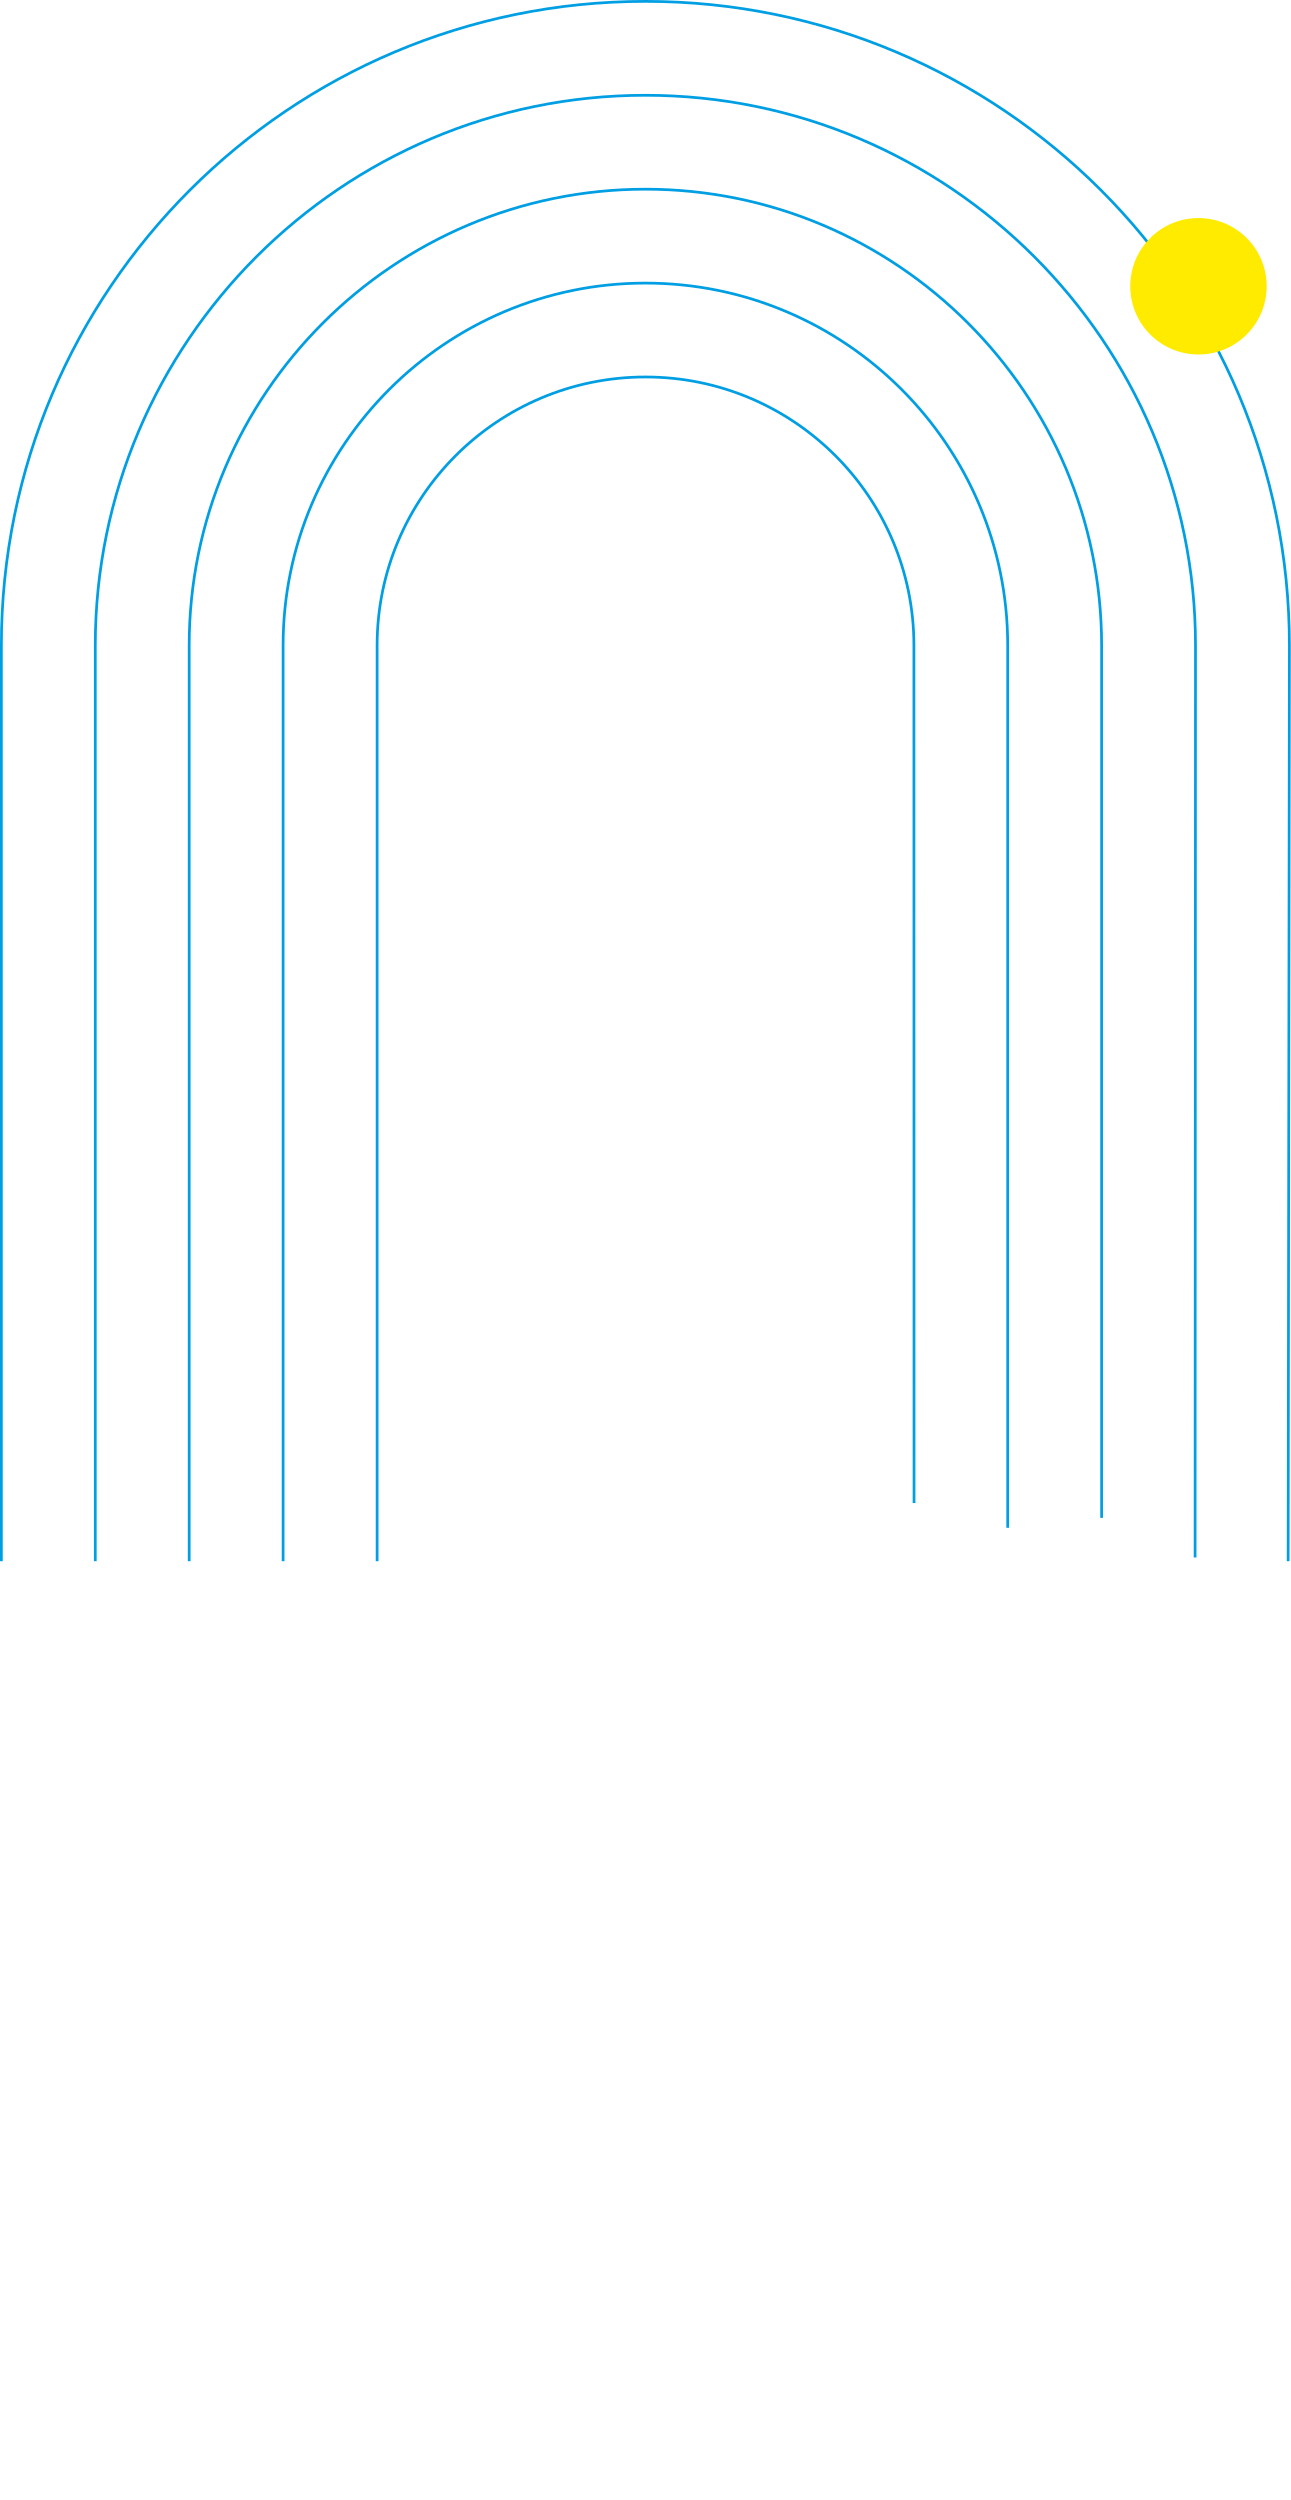
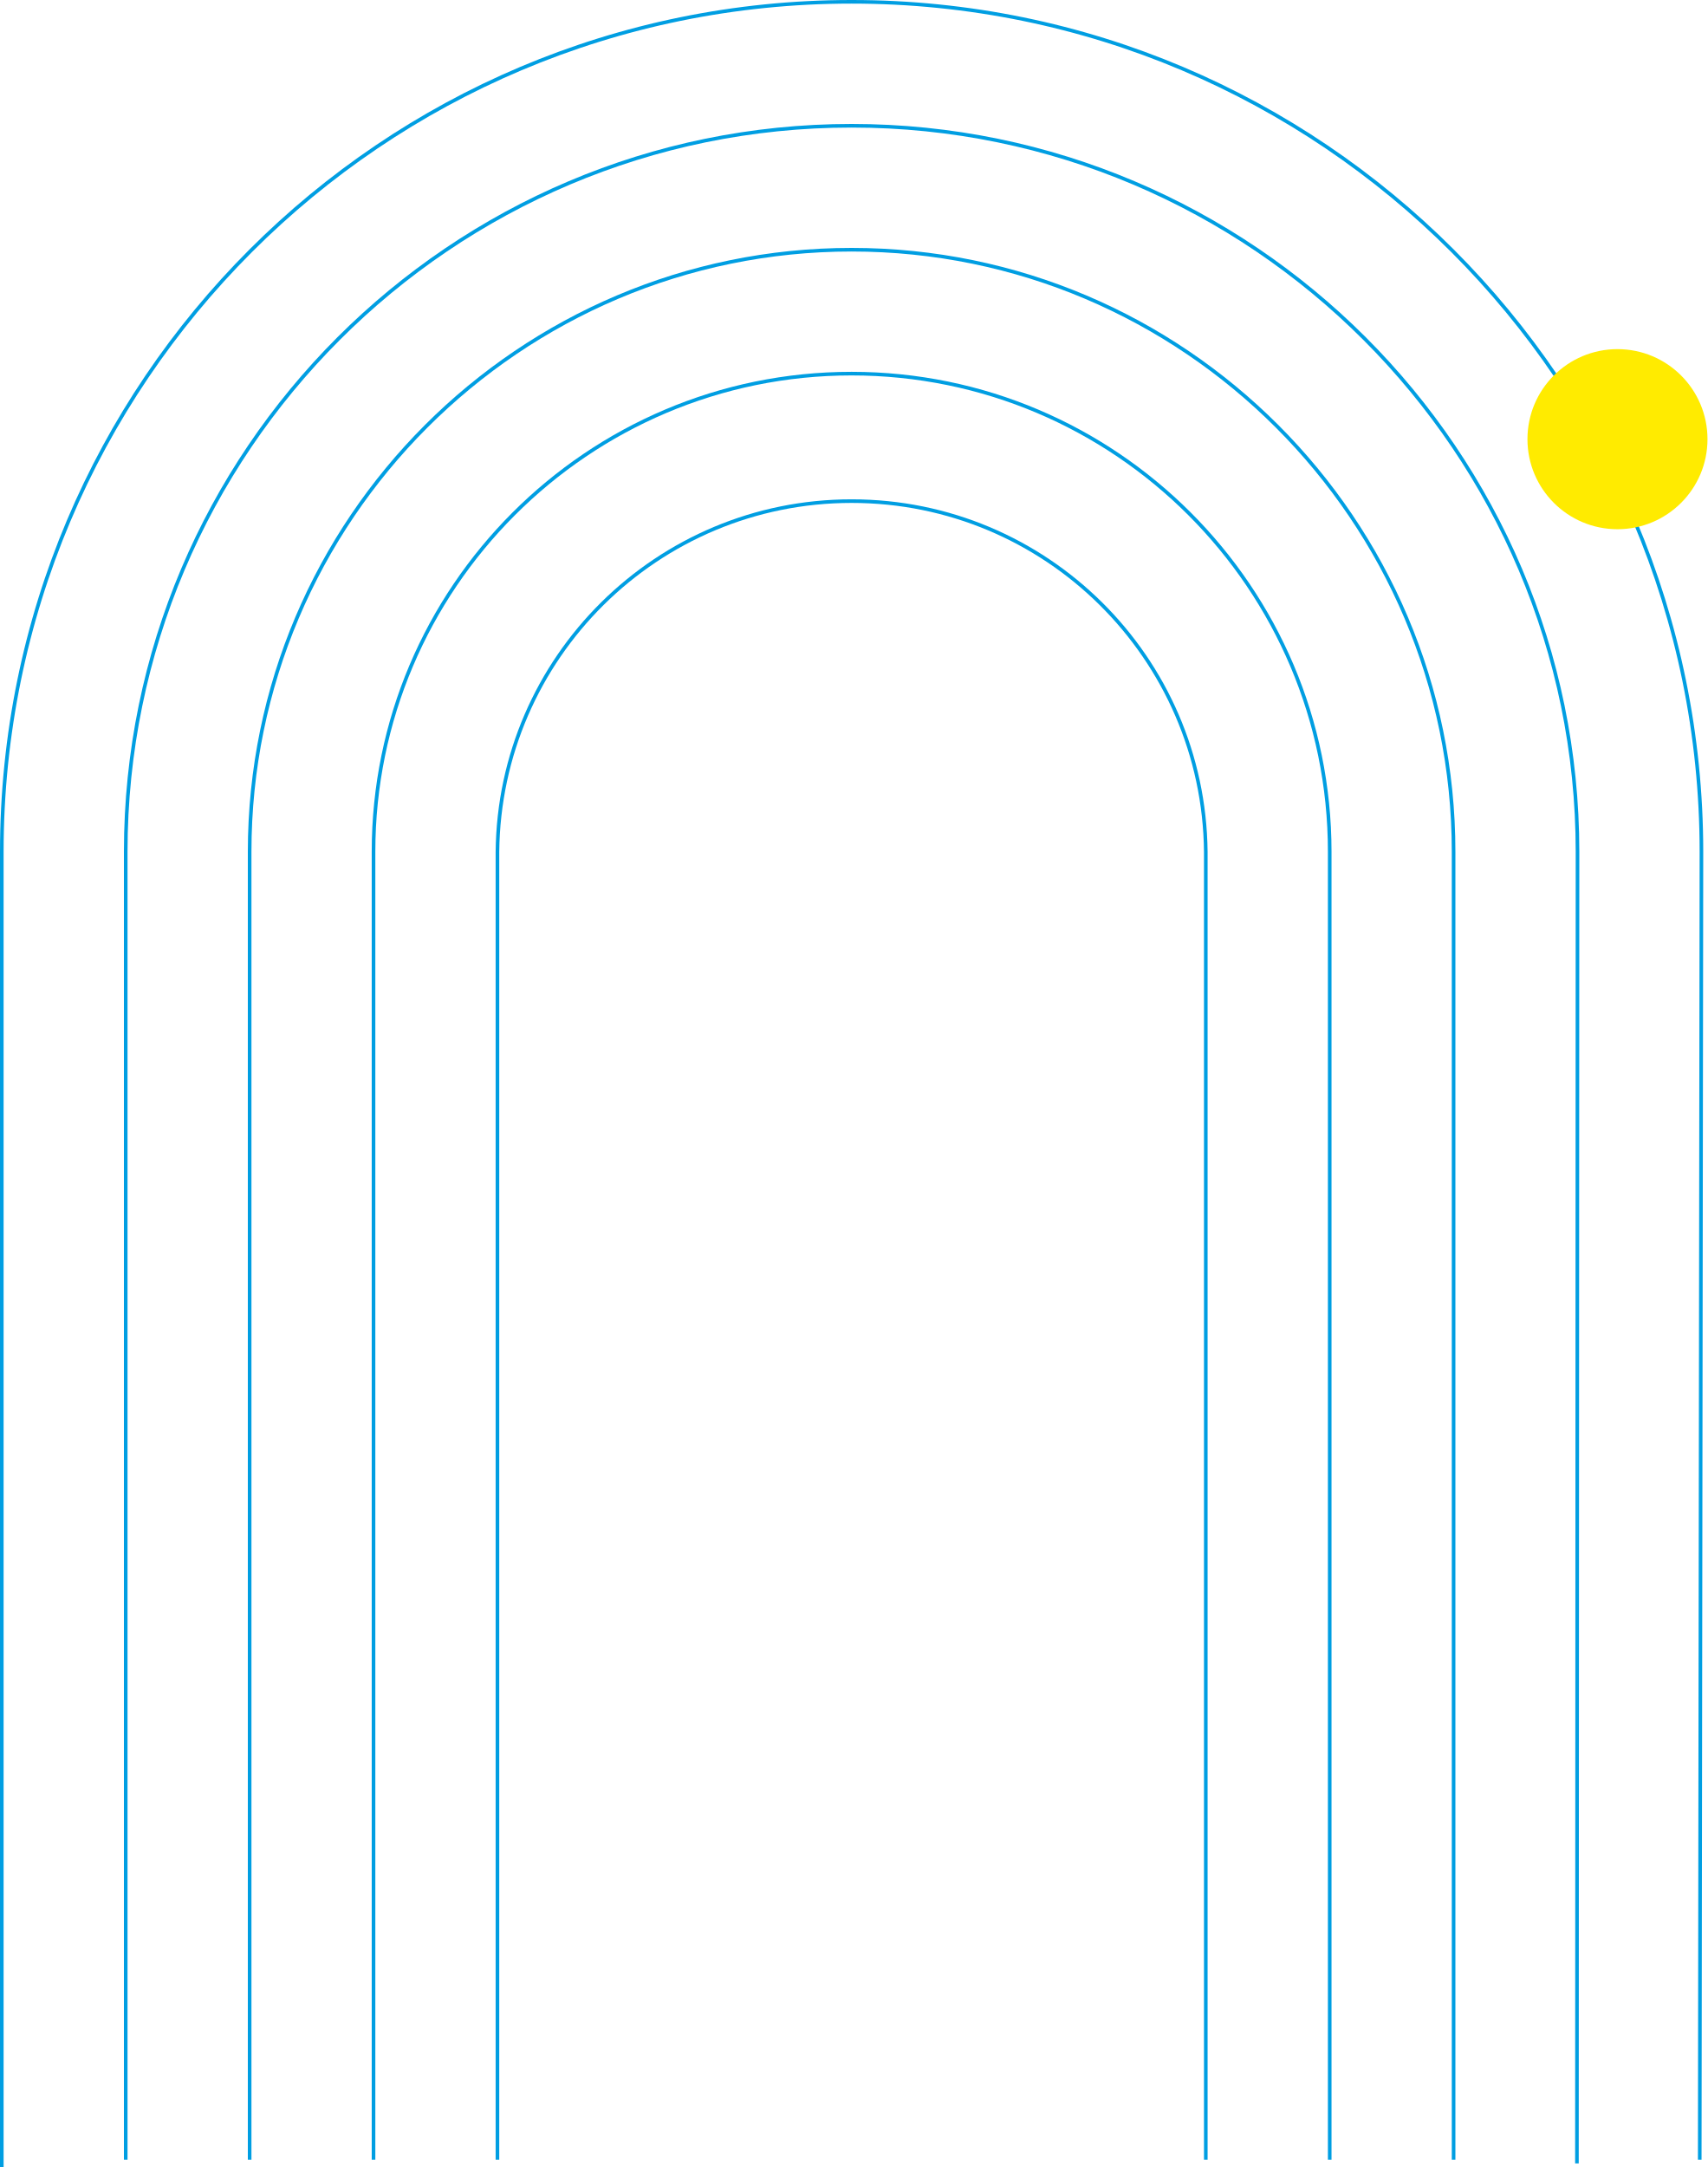
- <svg xmlns="http://www.w3.org/2000/svg" viewBox="0 0 472.27 914.7">
+ <svg xmlns="http://www.w3.org/2000/svg" viewBox="0 0 473.45 600.7">
  <defs>
-     <style>.cls-1,.cls-3{fill:none;}.cls-2{clip-path:url(#clip-path);}.cls-3{stroke:#009ee2;stroke-miterlimit:10;}.cls-4{fill:#ffeb00;}</style>
-     <clipPath id="clip-path" transform="translate(-98.02 -91.8)">
-       <rect class="cls-1" width="642" height="663" />
-     </clipPath>
+     <style>.cls-1{fill:none;stroke:#009ee2;stroke-miterlimit:10;}.cls-2{fill:#ffeb00;}</style>
  </defs>
  <g id="Capa_2" data-name="Capa 2">
    <g id="Layer_1" data-name="Layer 1">
-       <g class="cls-2">
-         <path class="cls-3" d="M98.52,1006.5V327.93C98.52,197.8,204,92.3,334.16,92.3h0c130.14,0,235.63,105.5,235.63,235.63l-.47,339.88" transform="translate(-98.02 -91.8)" />
-         <path class="cls-3" d="M132.88,1006.5V327.93c0-111,90.29-201.27,201.28-201.27S535.43,217,535.43,327.93l-.15,333.72" transform="translate(-98.02 -91.8)" />
-         <path class="cls-3" d="M167.24,1006.5V327.93c0-92,74.88-166.91,166.92-166.91S501.08,235.9,501.08,327.93V647.16" transform="translate(-98.02 -91.8)" />
-         <path class="cls-3" d="M201.6,1006.5V327.93c0-73.09,59.46-132.55,132.56-132.55s132.56,59.46,132.56,132.55V650.78" transform="translate(-98.02 -91.8)" />
-         <path class="cls-3" d="M236,1006.5V327.93a98.2,98.2,0,1,1,196.4,0l.05,313.8" transform="translate(-98.02 -91.8)" />
-         <circle class="cls-4" cx="438.49" cy="104.74" r="24.96" />
-       </g>
+       <path class="cls-1" d="M.5,600.7V236.13C.5,106,106,.5,236.13.5h0C366.27.5,471.77,106,471.77,236.13L471.3,598.7" />
+       <path class="cls-1" d="M34.86,598.7V236.13c0-111,90.29-201.27,201.27-201.27s201.28,90.29,201.28,201.27l-.16,363.57" />
+       <path class="cls-1" d="M69.22,598.7V236.13c0-92,74.88-166.91,166.91-166.91s166.92,74.87,166.92,166.91V598.7" />
+       <path class="cls-1" d="M103.57,598.7V236.13c0-73.09,59.47-132.56,132.56-132.56S368.7,163,368.7,236.13V598.7" />
+       <path class="cls-1" d="M137.93,598.7V236.13a98.21,98.21,0,0,1,196.41,0l0,362.57" />
+       <circle class="cls-2" cx="448.49" cy="121.74" r="24.96" />
    </g>
  </g>
</svg>
